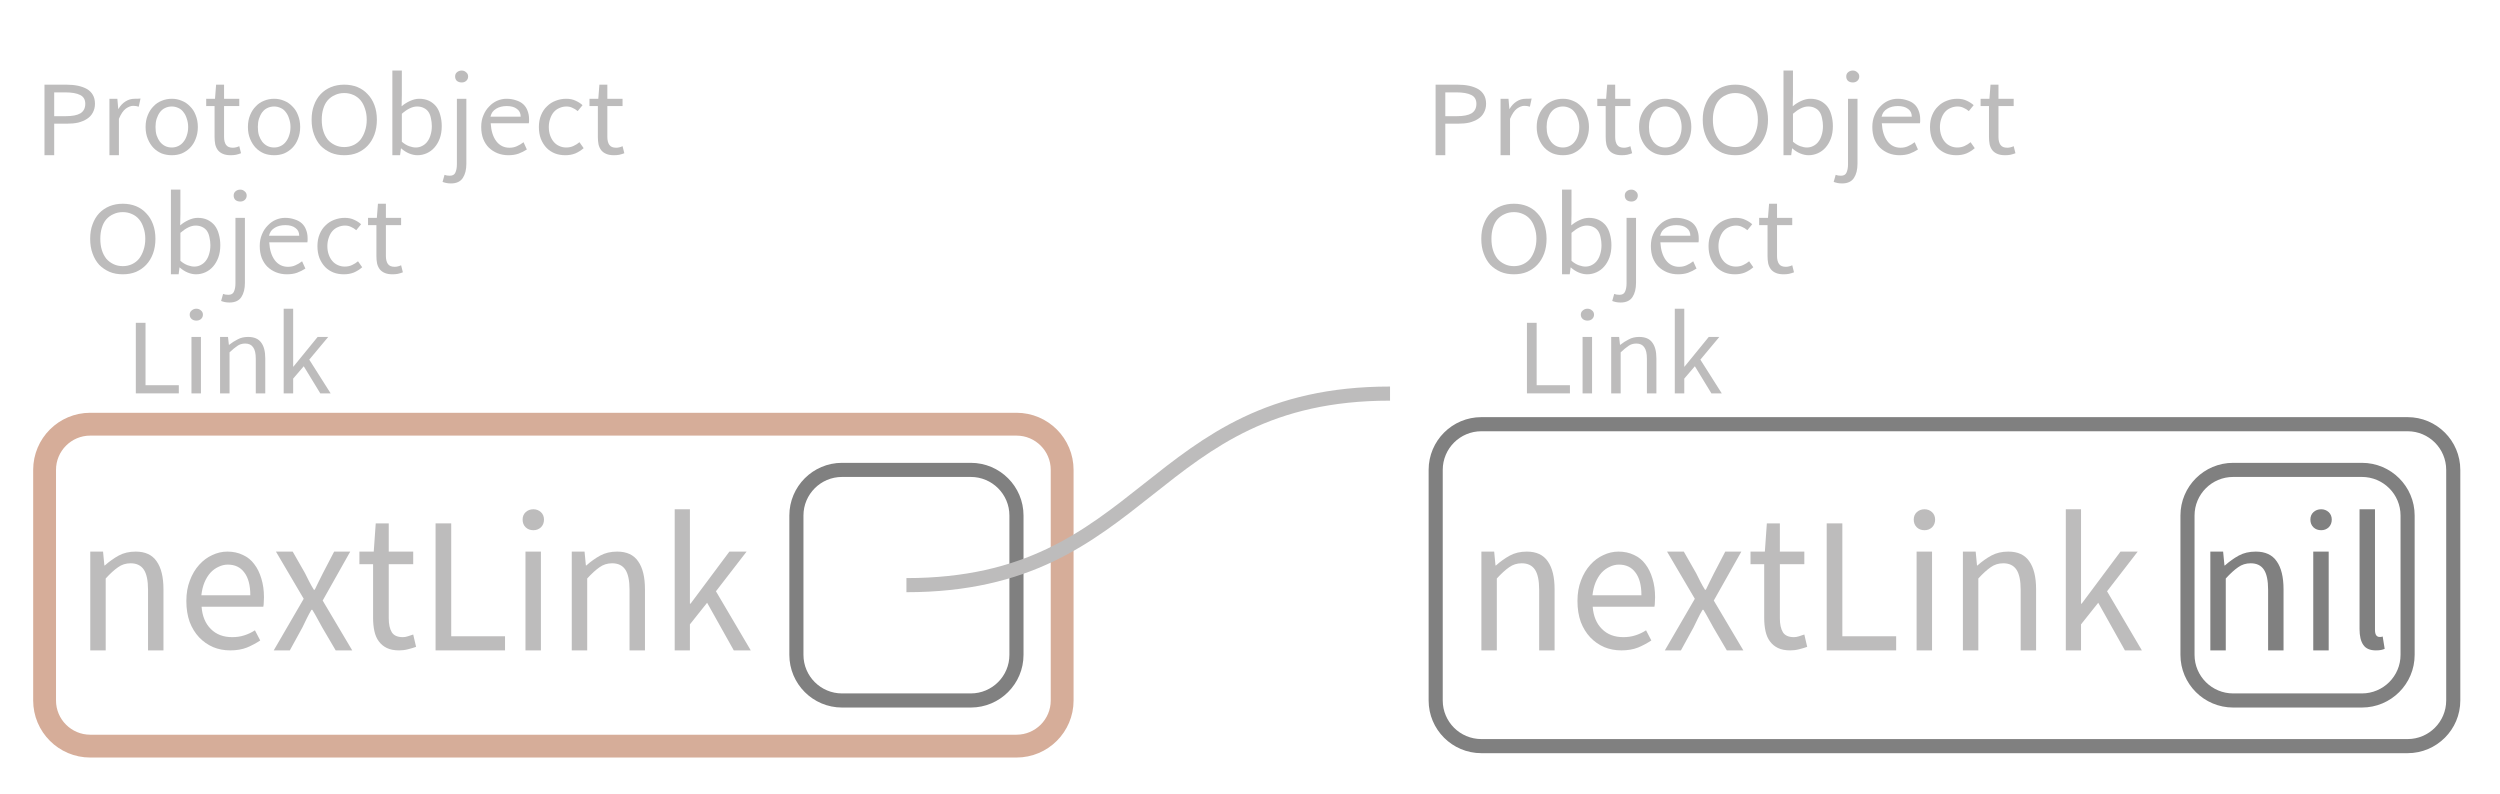
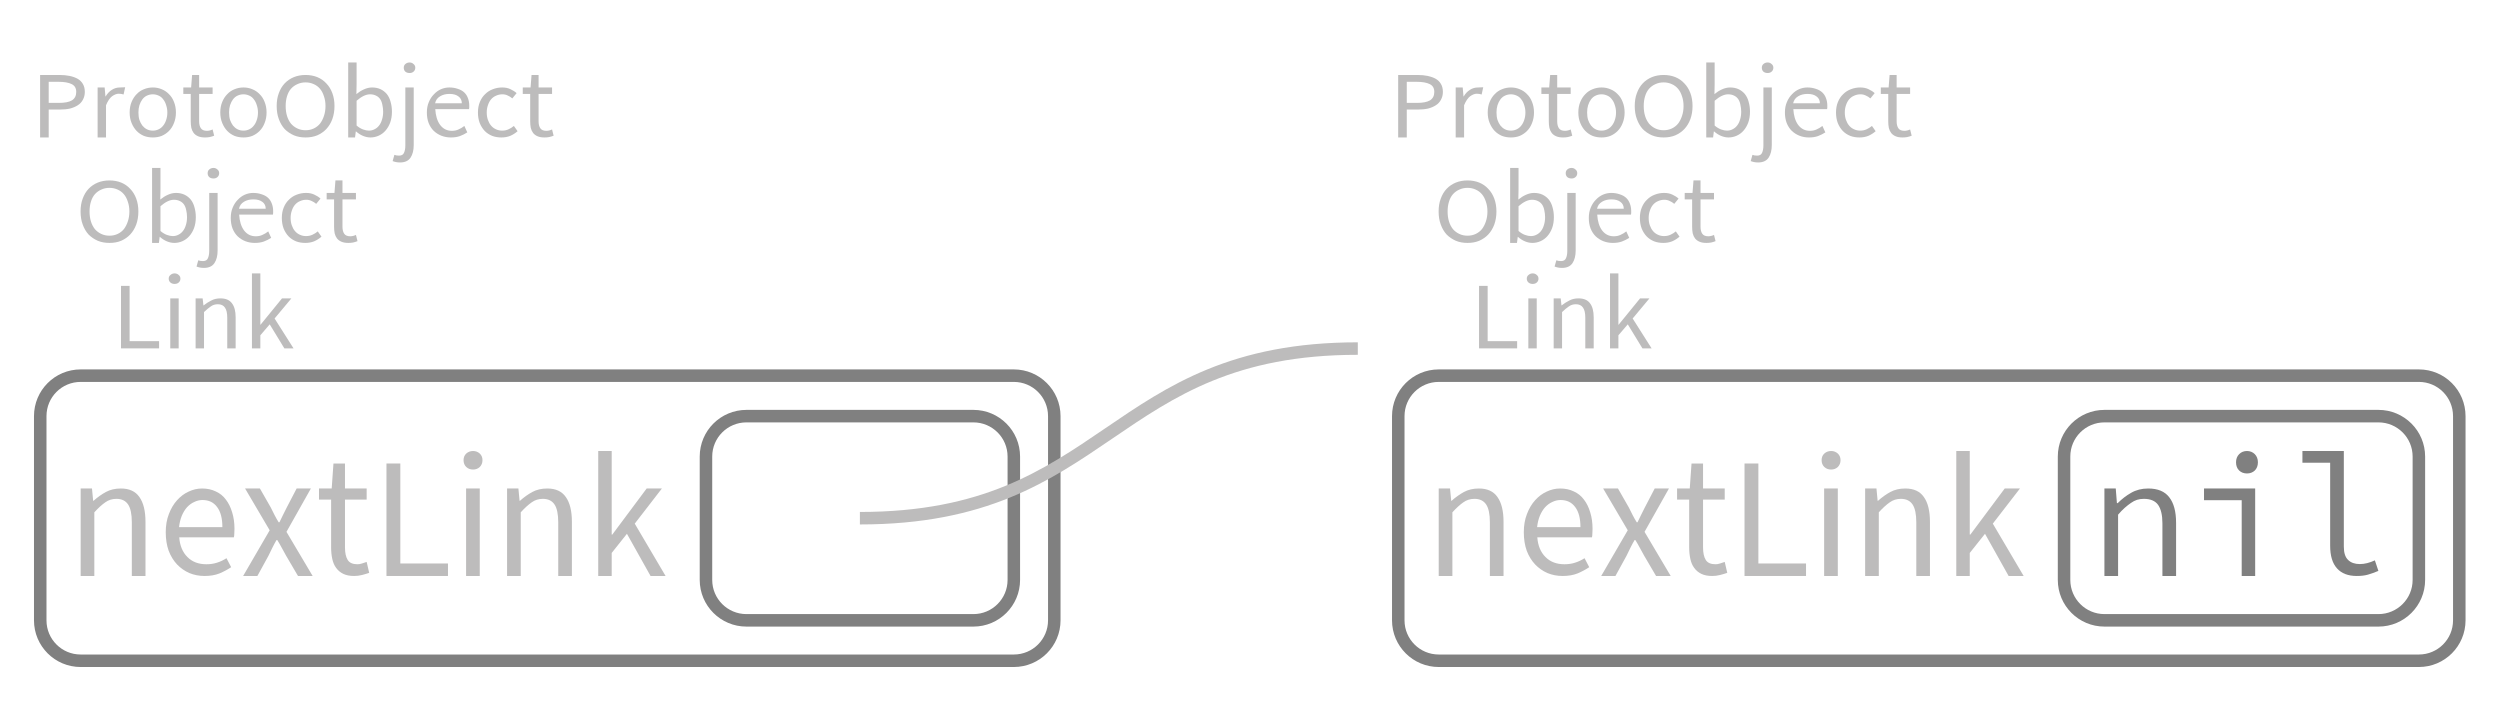
- <svg xmlns="http://www.w3.org/2000/svg" xmlns:xlink="http://www.w3.org/1999/xlink" width="177.153pt" height="56.217pt" viewBox="0 0 177.153 56.217" version="1.1">
+ <svg xmlns="http://www.w3.org/2000/svg" xmlns:xlink="http://www.w3.org/1999/xlink" width="200.038pt" height="56.217pt" viewBox="0 0 200.038 56.217" version="1.1">
  <defs>
    <g>
      <symbol overflow="visible" id="glyph0-0">
        <path style="stroke:none;" d="M 0.953 0 L 0.953 -5.5 L 4.875 -5.5 L 4.875 0 Z M 1.844 -0.484 L 3.953 -0.484 L 3.359 -1.578 L 2.922 -2.438 L 2.891 -2.438 L 2.453 -1.578 Z M 2.891 -3.25 L 2.922 -3.25 L 3.328 -4.016 L 3.875 -5 L 1.938 -5 L 2.484 -4.016 Z M 1.484 -0.922 L 2.531 -2.828 L 1.484 -4.766 Z M 4.312 -0.922 L 4.312 -4.766 L 3.281 -2.828 Z M 4.312 -0.922 " />
      </symbol>
      <symbol overflow="visible" id="glyph0-1">
        <path style="stroke:none;" d="M 0.734 0 L 0.734 -5 L 2.281 -5 C 2.582 -5 2.859 -4.973 3.109 -4.922 C 3.359 -4.867 3.57 -4.789 3.75 -4.688 C 3.926 -4.582 4.062 -4.445 4.156 -4.281 C 4.258 -4.113 4.312 -3.898 4.312 -3.641 C 4.312 -3.41 4.258 -3.203 4.156 -3.016 C 4.062 -2.836 3.926 -2.691 3.75 -2.578 C 3.57 -2.461 3.363 -2.375 3.125 -2.312 C 2.883 -2.258 2.613 -2.234 2.312 -2.234 L 1.422 -2.234 L 1.422 0 Z M 1.422 -2.766 L 2.234 -2.766 C 2.703 -2.766 3.051 -2.832 3.281 -2.969 C 3.508 -3.113 3.625 -3.336 3.625 -3.641 C 3.625 -3.941 3.504 -4.148 3.266 -4.266 C 3.023 -4.391 2.672 -4.453 2.203 -4.453 L 1.422 -4.453 Z M 1.422 -2.766 " />
      </symbol>
      <symbol overflow="visible" id="glyph0-2">
        <path style="stroke:none;" d="M 0.672 0 L 0.672 -4 L 1.234 -4 L 1.297 -3.281 L 1.312 -3.281 C 1.445 -3.508 1.613 -3.688 1.812 -3.812 C 2.008 -3.938 2.223 -4 2.453 -4 C 2.609 -4 2.75 -4.004 2.875 -4.016 L 2.75 -3.438 C 2.688 -3.457 2.625 -3.473 2.562 -3.484 C 2.508 -3.492 2.441 -3.5 2.359 -3.5 C 2.191 -3.5 2.016 -3.43 1.828 -3.297 C 1.648 -3.16 1.488 -2.922 1.344 -2.578 L 1.344 0 Z M 0.672 0 " />
      </symbol>
      <symbol overflow="visible" id="glyph0-3">
        <path style="stroke:none;" d="M 2.234 0 C 1.984 0 1.742 -0.039 1.516 -0.125 C 1.297 -0.219 1.102 -0.348 0.938 -0.516 C 0.77 -0.691 0.633 -0.906 0.531 -1.156 C 0.426 -1.406 0.375 -1.688 0.375 -2 C 0.375 -2.312 0.426 -2.594 0.531 -2.844 C 0.633 -3.094 0.77 -3.301 0.938 -3.469 C 1.102 -3.645 1.297 -3.773 1.516 -3.859 C 1.742 -3.953 1.984 -4 2.234 -4 C 2.484 -4 2.719 -3.953 2.938 -3.859 C 3.156 -3.773 3.348 -3.645 3.516 -3.469 C 3.691 -3.301 3.828 -3.094 3.922 -2.844 C 4.023 -2.594 4.078 -2.312 4.078 -2 C 4.078 -1.688 4.023 -1.406 3.922 -1.156 C 3.828 -0.906 3.691 -0.691 3.516 -0.516 C 3.348 -0.348 3.156 -0.219 2.938 -0.125 C 2.719 -0.039 2.484 0 2.234 0 Z M 2.234 -0.547 C 2.398 -0.547 2.555 -0.582 2.703 -0.656 C 2.848 -0.727 2.969 -0.828 3.062 -0.953 C 3.164 -1.078 3.242 -1.227 3.297 -1.406 C 3.359 -1.582 3.391 -1.781 3.391 -2 C 3.391 -2.207 3.359 -2.398 3.297 -2.578 C 3.242 -2.766 3.164 -2.922 3.062 -3.047 C 2.969 -3.18 2.848 -3.281 2.703 -3.344 C 2.555 -3.414 2.398 -3.453 2.234 -3.453 C 2.055 -3.453 1.895 -3.414 1.75 -3.344 C 1.613 -3.281 1.492 -3.18 1.391 -3.047 C 1.297 -2.922 1.219 -2.766 1.156 -2.578 C 1.102 -2.398 1.078 -2.207 1.078 -2 C 1.078 -1.781 1.102 -1.582 1.156 -1.406 C 1.219 -1.227 1.297 -1.078 1.391 -0.953 C 1.492 -0.828 1.613 -0.727 1.75 -0.656 C 1.895 -0.582 2.055 -0.547 2.234 -0.547 Z M 2.234 -0.547 " />
      </symbol>
      <symbol overflow="visible" id="glyph0-4">
        <path style="stroke:none;" d="M 1.938 0 C 1.719 0 1.535 -0.031 1.391 -0.094 C 1.242 -0.156 1.125 -0.242 1.031 -0.359 C 0.945 -0.473 0.883 -0.609 0.844 -0.766 C 0.812 -0.93 0.797 -1.109 0.797 -1.297 L 0.797 -3.484 L 0.203 -3.484 L 0.203 -4 L 0.828 -4 L 0.906 -5 L 1.469 -5 L 1.469 -4 L 2.547 -4 L 2.547 -3.484 L 1.469 -3.484 L 1.469 -1.297 C 1.469 -1.055 1.516 -0.867 1.609 -0.734 C 1.703 -0.598 1.863 -0.531 2.094 -0.531 C 2.164 -0.531 2.242 -0.539 2.328 -0.562 C 2.41 -0.582 2.484 -0.609 2.547 -0.641 L 2.672 -0.141 C 2.566 -0.098 2.445 -0.062 2.312 -0.031 C 2.188 -0.008 2.062 0 1.938 0 Z M 1.938 0 " />
      </symbol>
      <symbol overflow="visible" id="glyph0-5">
        <path style="stroke:none;" d="M 2.734 0 C 2.391 0 2.078 -0.055 1.797 -0.172 C 1.516 -0.297 1.27 -0.461 1.062 -0.672 C 0.863 -0.891 0.707 -1.156 0.594 -1.469 C 0.477 -1.781 0.422 -2.129 0.422 -2.516 C 0.422 -2.898 0.477 -3.242 0.594 -3.547 C 0.707 -3.859 0.863 -4.117 1.062 -4.328 C 1.27 -4.547 1.516 -4.711 1.797 -4.828 C 2.078 -4.941 2.391 -5 2.734 -5 C 3.078 -5 3.391 -4.941 3.672 -4.828 C 3.953 -4.711 4.191 -4.547 4.391 -4.328 C 4.598 -4.117 4.758 -3.859 4.875 -3.547 C 4.988 -3.242 5.047 -2.898 5.047 -2.516 C 5.047 -2.129 4.988 -1.781 4.875 -1.469 C 4.758 -1.156 4.598 -0.891 4.391 -0.672 C 4.191 -0.461 3.953 -0.297 3.672 -0.172 C 3.391 -0.055 3.078 0 2.734 0 Z M 2.734 -0.578 C 2.973 -0.578 3.191 -0.625 3.391 -0.719 C 3.586 -0.812 3.754 -0.941 3.891 -1.109 C 4.023 -1.285 4.129 -1.488 4.203 -1.719 C 4.285 -1.957 4.328 -2.223 4.328 -2.516 C 4.328 -2.805 4.285 -3.066 4.203 -3.297 C 4.129 -3.535 4.023 -3.734 3.891 -3.891 C 3.754 -4.055 3.586 -4.18 3.391 -4.266 C 3.191 -4.359 2.973 -4.406 2.734 -4.406 C 2.492 -4.406 2.273 -4.359 2.078 -4.266 C 1.879 -4.18 1.707 -4.055 1.562 -3.891 C 1.426 -3.734 1.32 -3.535 1.25 -3.297 C 1.176 -3.066 1.141 -2.805 1.141 -2.516 C 1.141 -2.223 1.176 -1.957 1.25 -1.719 C 1.32 -1.488 1.426 -1.285 1.562 -1.109 C 1.707 -0.941 1.879 -0.812 2.078 -0.719 C 2.273 -0.625 2.492 -0.578 2.734 -0.578 Z M 2.734 -0.578 " />
      </symbol>
      <symbol overflow="visible" id="glyph0-6">
        <path style="stroke:none;" d="M 2.453 0 C 2.266 0 2.066 -0.039 1.859 -0.125 C 1.66 -0.207 1.473 -0.328 1.297 -0.484 L 1.281 -0.484 L 1.219 0 L 0.672 0 L 0.672 -6 L 1.344 -6 L 1.344 -4.266 L 1.328 -3.469 C 1.516 -3.625 1.711 -3.75 1.922 -3.844 C 2.141 -3.945 2.359 -4 2.578 -4 C 2.836 -4 3.066 -3.953 3.266 -3.859 C 3.461 -3.766 3.629 -3.633 3.766 -3.469 C 3.898 -3.301 4 -3.098 4.062 -2.859 C 4.133 -2.617 4.172 -2.352 4.172 -2.062 C 4.172 -1.738 4.125 -1.445 4.031 -1.188 C 3.938 -0.938 3.812 -0.723 3.656 -0.547 C 3.5 -0.367 3.316 -0.234 3.109 -0.141 C 2.898 -0.047 2.68 0 2.453 0 Z M 2.328 -0.547 C 2.492 -0.547 2.645 -0.582 2.781 -0.656 C 2.926 -0.727 3.047 -0.828 3.141 -0.953 C 3.242 -1.078 3.32 -1.234 3.375 -1.422 C 3.438 -1.617 3.469 -1.832 3.469 -2.062 C 3.469 -2.258 3.445 -2.441 3.406 -2.609 C 3.375 -2.785 3.316 -2.938 3.234 -3.062 C 3.148 -3.188 3.039 -3.281 2.906 -3.344 C 2.77 -3.414 2.609 -3.453 2.422 -3.453 C 2.098 -3.453 1.738 -3.281 1.344 -2.938 L 1.344 -0.953 C 1.52 -0.805 1.691 -0.703 1.859 -0.641 C 2.035 -0.578 2.191 -0.547 2.328 -0.547 Z M 2.328 -0.547 " />
      </symbol>
      <symbol overflow="visible" id="glyph0-7">
        <path style="stroke:none;" d="M 0.266 2 C 0.141 2 0.031 1.988 -0.062 1.969 C -0.164 1.945 -0.254 1.922 -0.328 1.891 L -0.188 1.391 C -0.133 1.41 -0.078 1.426 -0.016 1.438 C 0.047 1.445 0.113 1.453 0.188 1.453 C 0.383 1.453 0.516 1.379 0.578 1.234 C 0.648 1.086 0.688 0.891 0.688 0.641 L 0.688 -4 L 1.359 -4 L 1.359 0.609 C 1.359 1.023 1.273 1.359 1.109 1.609 C 0.941 1.867 0.66 2 0.266 2 Z M 1.031 -5.156 C 0.895 -5.156 0.781 -5.191 0.688 -5.266 C 0.602 -5.348 0.562 -5.453 0.562 -5.578 C 0.562 -5.703 0.602 -5.801 0.688 -5.875 C 0.781 -5.957 0.895 -6 1.031 -6 C 1.156 -6 1.258 -5.957 1.344 -5.875 C 1.438 -5.801 1.484 -5.703 1.484 -5.578 C 1.484 -5.453 1.438 -5.348 1.344 -5.266 C 1.258 -5.191 1.156 -5.156 1.031 -5.156 Z M 1.031 -5.156 " />
      </symbol>
      <symbol overflow="visible" id="glyph0-8">
        <path style="stroke:none;" d="M 2.297 0 C 2.023 0 1.77 -0.047 1.531 -0.141 C 1.301 -0.234 1.098 -0.363 0.922 -0.531 C 0.754 -0.695 0.617 -0.906 0.516 -1.156 C 0.422 -1.406 0.375 -1.688 0.375 -2 C 0.375 -2.312 0.426 -2.586 0.531 -2.828 C 0.633 -3.078 0.77 -3.285 0.938 -3.453 C 1.102 -3.629 1.289 -3.766 1.5 -3.859 C 1.719 -3.953 1.941 -4 2.172 -4 C 2.422 -4 2.645 -3.961 2.844 -3.891 C 3.051 -3.828 3.223 -3.734 3.359 -3.609 C 3.492 -3.484 3.594 -3.332 3.656 -3.156 C 3.727 -2.977 3.766 -2.781 3.766 -2.562 C 3.766 -2.5 3.766 -2.441 3.766 -2.391 C 3.766 -2.336 3.758 -2.297 3.75 -2.266 L 1.047 -2.266 C 1.078 -1.734 1.207 -1.312 1.438 -1 C 1.676 -0.688 1.988 -0.531 2.375 -0.531 C 2.57 -0.531 2.75 -0.566 2.906 -0.641 C 3.07 -0.711 3.227 -0.805 3.375 -0.922 L 3.609 -0.406 C 3.43 -0.289 3.234 -0.191 3.016 -0.109 C 2.805 -0.035 2.566 0 2.297 0 Z M 1.031 -2.734 L 3.172 -2.734 C 3.172 -2.973 3.082 -3.156 2.906 -3.281 C 2.738 -3.414 2.5 -3.484 2.188 -3.484 C 2.039 -3.484 1.906 -3.469 1.781 -3.438 C 1.656 -3.406 1.539 -3.359 1.438 -3.297 C 1.332 -3.234 1.242 -3.156 1.172 -3.062 C 1.109 -2.969 1.062 -2.859 1.031 -2.734 Z M 1.031 -2.734 " />
      </symbol>
      <symbol overflow="visible" id="glyph0-9">
        <path style="stroke:none;" d="M 2.25 0 C 1.988 0 1.742 -0.039 1.516 -0.125 C 1.285 -0.219 1.086 -0.348 0.922 -0.516 C 0.754 -0.691 0.617 -0.906 0.516 -1.156 C 0.422 -1.406 0.375 -1.688 0.375 -2 C 0.375 -2.312 0.426 -2.594 0.531 -2.844 C 0.633 -3.094 0.773 -3.301 0.953 -3.469 C 1.129 -3.645 1.332 -3.773 1.562 -3.859 C 1.801 -3.953 2.051 -4 2.312 -4 C 2.57 -4 2.797 -3.953 2.984 -3.859 C 3.172 -3.773 3.332 -3.672 3.469 -3.547 L 3.125 -3.125 C 3.008 -3.227 2.883 -3.305 2.75 -3.359 C 2.625 -3.422 2.484 -3.453 2.328 -3.453 C 2.148 -3.453 1.984 -3.414 1.828 -3.344 C 1.672 -3.281 1.535 -3.18 1.422 -3.047 C 1.316 -2.922 1.234 -2.766 1.172 -2.578 C 1.109 -2.398 1.078 -2.207 1.078 -2 C 1.078 -1.781 1.109 -1.582 1.172 -1.406 C 1.234 -1.227 1.316 -1.078 1.422 -0.953 C 1.523 -0.828 1.656 -0.727 1.812 -0.656 C 1.969 -0.582 2.133 -0.547 2.312 -0.547 C 2.5 -0.547 2.672 -0.582 2.828 -0.656 C 2.984 -0.727 3.125 -0.816 3.25 -0.922 L 3.547 -0.5 C 3.367 -0.344 3.172 -0.219 2.953 -0.125 C 2.734 -0.039 2.5 0 2.25 0 Z M 2.25 0 " />
      </symbol>
      <symbol overflow="visible" id="glyph0-10">
        <path style="stroke:none;" d="M 0.734 0 L 0.734 -5 L 1.422 -5 L 1.422 -0.578 L 3.781 -0.578 L 3.781 0 Z M 0.734 0 " />
      </symbol>
      <symbol overflow="visible" id="glyph0-11">
        <path style="stroke:none;" d="M 0.672 0 L 0.672 -4 L 1.344 -4 L 1.344 0 Z M 1.016 -5.156 C 0.891 -5.156 0.781 -5.191 0.688 -5.266 C 0.594 -5.348 0.547 -5.453 0.547 -5.578 C 0.547 -5.703 0.594 -5.801 0.688 -5.875 C 0.781 -5.957 0.891 -6 1.016 -6 C 1.148 -6 1.258 -5.957 1.344 -5.875 C 1.438 -5.801 1.484 -5.703 1.484 -5.578 C 1.484 -5.453 1.438 -5.348 1.344 -5.266 C 1.258 -5.191 1.148 -5.156 1.016 -5.156 Z M 1.016 -5.156 " />
      </symbol>
      <symbol overflow="visible" id="glyph0-12">
        <path style="stroke:none;" d="M 0.672 0 L 0.672 -4 L 1.234 -4 L 1.297 -3.438 L 1.312 -3.438 C 1.508 -3.594 1.711 -3.723 1.922 -3.828 C 2.129 -3.941 2.375 -4 2.656 -4 C 3.082 -4 3.391 -3.867 3.578 -3.609 C 3.773 -3.359 3.875 -2.984 3.875 -2.484 L 3.875 0 L 3.203 0 L 3.203 -2.453 C 3.203 -2.828 3.141 -3.098 3.016 -3.266 C 2.898 -3.441 2.711 -3.531 2.453 -3.531 C 2.234 -3.531 2.047 -3.473 1.891 -3.359 C 1.734 -3.254 1.551 -3.102 1.344 -2.906 L 1.344 0 Z M 0.672 0 " />
      </symbol>
      <symbol overflow="visible" id="glyph0-13">
        <path style="stroke:none;" d="M 0.672 0 L 0.672 -6 L 1.344 -6 L 1.344 -1.891 L 1.359 -1.891 L 3.078 -4 L 3.828 -4 L 2.484 -2.391 L 4 0 L 3.266 0 L 2.094 -1.922 L 1.344 -1.047 L 1.344 0 Z M 0.672 0 " />
      </symbol>
      <symbol overflow="visible" id="glyph1-0">
        <path style="stroke:none;" d="M 1.141 0 L 1.141 -8.797 L 7.703 -8.797 L 7.703 0 Z M 2.609 -0.766 L 6.203 -0.766 L 5.172 -2.531 L 4.453 -3.906 L 4.391 -3.906 L 3.641 -2.531 Z M 4.391 -5.156 L 4.453 -5.156 L 5.125 -6.406 L 6.062 -8 L 2.766 -8 L 3.703 -6.406 Z M 2 -1.453 L 3.781 -4.531 L 2 -7.625 Z M 6.812 -1.453 L 6.812 -7.625 L 5.047 -4.531 Z M 6.812 -1.453 " />
      </symbol>
      <symbol overflow="visible" id="glyph1-1">
        <path style="stroke:none;" d="M 1.094 0 L 1.094 -7 L 2 -7 L 2.094 -6.016 L 2.125 -6.016 C 2.438 -6.297 2.766 -6.531 3.109 -6.719 C 3.453 -6.906 3.852 -7 4.312 -7 C 4.988 -7 5.484 -6.77 5.797 -6.312 C 6.117 -5.863 6.281 -5.203 6.281 -4.328 L 6.281 0 L 5.188 0 L 5.188 -4.297 C 5.188 -4.953 5.086 -5.426 4.891 -5.719 C 4.691 -6.02 4.379 -6.172 3.953 -6.172 C 3.617 -6.172 3.32 -6.078 3.062 -5.891 C 2.801 -5.711 2.508 -5.445 2.188 -5.094 L 2.188 0 Z M 1.094 0 " />
      </symbol>
      <symbol overflow="visible" id="glyph1-2">
        <path style="stroke:none;" d="M 3.719 0 C 3.281 0 2.875 -0.078 2.5 -0.234 C 2.125 -0.398 1.797 -0.629 1.516 -0.922 C 1.234 -1.223 1.008 -1.586 0.844 -2.016 C 0.688 -2.453 0.609 -2.945 0.609 -3.5 C 0.609 -4.039 0.691 -4.523 0.859 -4.953 C 1.023 -5.391 1.242 -5.758 1.516 -6.062 C 1.785 -6.363 2.094 -6.594 2.438 -6.75 C 2.781 -6.914 3.141 -7 3.516 -7 C 3.922 -7 4.285 -6.922 4.609 -6.766 C 4.941 -6.617 5.211 -6.398 5.422 -6.109 C 5.641 -5.828 5.805 -5.488 5.922 -5.094 C 6.047 -4.695 6.109 -4.254 6.109 -3.766 C 6.109 -3.629 6.102 -3.504 6.094 -3.391 C 6.094 -3.273 6.082 -3.176 6.062 -3.094 L 1.688 -3.094 C 1.738 -2.426 1.957 -1.898 2.344 -1.516 C 2.727 -1.129 3.234 -0.938 3.859 -0.938 C 4.16 -0.938 4.441 -0.977 4.703 -1.062 C 4.973 -1.145 5.227 -1.266 5.469 -1.422 L 5.844 -0.703 C 5.562 -0.516 5.25 -0.348 4.906 -0.203 C 4.562 -0.066 4.164 0 3.719 0 Z M 1.672 -3.906 L 5.141 -3.906 C 5.141 -4.613 5 -5.148 4.719 -5.516 C 4.445 -5.891 4.055 -6.078 3.547 -6.078 C 3.316 -6.078 3.098 -6.023 2.891 -5.922 C 2.68 -5.828 2.488 -5.688 2.312 -5.5 C 2.145 -5.312 2.004 -5.082 1.891 -4.812 C 1.785 -4.551 1.711 -4.25 1.672 -3.906 Z M 1.672 -3.906 " />
      </symbol>
      <symbol overflow="visible" id="glyph1-3">
        <path style="stroke:none;" d="M 0.188 0 L 2.312 -3.656 L 0.344 -7 L 1.531 -7 L 2.406 -5.469 C 2.5 -5.27 2.598 -5.07 2.703 -4.875 C 2.805 -4.676 2.914 -4.484 3.031 -4.297 L 3.094 -4.297 C 3.188 -4.484 3.281 -4.676 3.375 -4.875 C 3.477 -5.07 3.578 -5.27 3.672 -5.469 L 4.469 -7 L 5.609 -7 L 3.656 -3.531 L 5.75 0 L 4.578 0 L 3.625 -1.625 C 3.508 -1.832 3.395 -2.039 3.281 -2.25 C 3.164 -2.469 3.047 -2.676 2.922 -2.875 L 2.859 -2.875 C 2.742 -2.676 2.633 -2.473 2.531 -2.266 C 2.426 -2.055 2.32 -1.844 2.219 -1.625 L 1.328 0 Z M 0.188 0 " />
      </symbol>
      <symbol overflow="visible" id="glyph1-4">
        <path style="stroke:none;" d="M 3.125 0 C 2.781 0 2.488 -0.055 2.25 -0.172 C 2.02 -0.285 1.832 -0.441 1.688 -0.641 C 1.539 -0.836 1.438 -1.078 1.375 -1.359 C 1.312 -1.648 1.281 -1.961 1.281 -2.297 L 1.281 -6.109 L 0.312 -6.109 L 0.312 -7 L 1.328 -7 L 1.469 -9 L 2.391 -9 L 2.391 -7 L 4.125 -7 L 4.125 -6.109 L 2.391 -6.109 L 2.391 -2.281 C 2.391 -1.852 2.461 -1.52 2.609 -1.281 C 2.754 -1.051 3.016 -0.938 3.391 -0.938 C 3.504 -0.938 3.625 -0.957 3.75 -1 C 3.883 -1.039 4.008 -1.082 4.125 -1.125 L 4.328 -0.25 C 4.148 -0.188 3.957 -0.129 3.75 -0.078 C 3.539 -0.023 3.332 0 3.125 0 Z M 3.125 0 " />
      </symbol>
      <symbol overflow="visible" id="glyph1-5">
        <path style="stroke:none;" d="M 1.203 0 L 1.203 -9 L 2.312 -9 L 2.312 -1 L 6.125 -1 L 6.125 0 Z M 1.203 0 " />
      </symbol>
      <symbol overflow="visible" id="glyph1-6">
        <path style="stroke:none;" d="M 1.094 0 L 1.094 -7 L 2.188 -7 L 2.188 0 Z M 1.656 -8.516 C 1.438 -8.516 1.254 -8.582 1.109 -8.719 C 0.961 -8.863 0.891 -9.047 0.891 -9.266 C 0.891 -9.484 0.961 -9.66 1.109 -9.797 C 1.254 -9.93 1.438 -10 1.656 -10 C 1.863 -10 2.039 -9.93 2.188 -9.797 C 2.332 -9.66 2.406 -9.484 2.406 -9.266 C 2.406 -9.047 2.332 -8.863 2.188 -8.719 C 2.039 -8.582 1.863 -8.516 1.656 -8.516 Z M 1.656 -8.516 " />
      </symbol>
      <symbol overflow="visible" id="glyph1-7">
        <path style="stroke:none;" d="M 1.094 0 L 1.094 -10 L 2.172 -10 L 2.172 -3.312 L 2.219 -3.312 L 4.969 -7 L 6.188 -7 L 4.016 -4.188 L 6.484 0 L 5.281 0 L 3.391 -3.375 L 2.172 -1.844 L 2.172 0 Z M 1.094 0 " />
      </symbol>
-       <symbol overflow="visible" id="glyph1-8">
-         <path style="stroke:none;" d="M 2.25 0 C 1.832 0 1.535 -0.129 1.359 -0.391 C 1.18 -0.648 1.094 -1.023 1.094 -1.516 L 1.094 -10 L 2.188 -10 L 2.188 -1.453 C 2.188 -1.273 2.219 -1.145 2.281 -1.062 C 2.344 -0.988 2.414 -0.953 2.5 -0.953 C 2.531 -0.953 2.562 -0.953 2.594 -0.953 C 2.625 -0.953 2.672 -0.961 2.734 -0.984 L 2.875 -0.109 C 2.801 -0.078 2.719 -0.051 2.625 -0.031 C 2.531 -0.008 2.406 0 2.25 0 Z M 2.25 0 " />
+       <symbol overflow="visible" id="glyph2-0">
+         <path style="stroke:none;" d="M 1 0 L 1 -8.797 L 7.125 -8.797 L 7.125 0 Z M 2.406 -0.766 L 5.672 -0.766 L 4.75 -2.531 L 4.094 -3.906 L 4.031 -3.906 L 3.344 -2.531 Z M 1.859 -1.453 L 3.484 -4.531 L 1.859 -7.625 Z M 4.031 -5.156 L 4.094 -5.156 L 4.703 -6.406 L 5.547 -8 L 2.562 -8 L 3.406 -6.406 Z M 4.547 -4.516 L 6.25 -1.453 L 6.25 -7.625 Z M 4.547 -4.516 " />
+       </symbol>
+       <symbol overflow="visible" id="glyph2-1">
+         <path style="stroke:none;" d="M 1.234 0 L 1.234 -7 L 2.141 -7 L 2.234 -5.828 L 2.297 -5.828 C 2.629 -6.16 2.988 -6.438 3.375 -6.656 C 3.77 -6.883 4.223 -7 4.734 -7 C 5.504 -7 6.066 -6.766 6.422 -6.297 C 6.785 -5.836 6.969 -5.156 6.969 -4.25 L 6.969 0 L 5.875 0 L 5.875 -4.219 C 5.875 -4.875 5.758 -5.363 5.531 -5.688 C 5.301 -6.008 4.922 -6.172 4.391 -6.172 C 4.191 -6.172 4.008 -6.145 3.844 -6.094 C 3.676 -6.039 3.516 -5.957 3.359 -5.844 C 3.203 -5.738 3.035 -5.609 2.859 -5.453 C 2.691 -5.305 2.516 -5.125 2.328 -4.906 L 2.328 0 Z M 1.234 0 " />
+       </symbol>
+       <symbol overflow="visible" id="glyph2-2">
+         <path style="stroke:none;" d="M 4.219 0 L 4.219 -6.062 L 1.203 -6.062 L 1.203 -7 L 5.297 -7 L 5.297 0 Z M 4.641 -8.203 C 4.391 -8.203 4.18 -8.281 4.016 -8.438 C 3.848 -8.602 3.766 -8.82 3.766 -9.094 C 3.766 -9.363 3.848 -9.582 4.016 -9.75 C 4.18 -9.914 4.391 -10 4.641 -10 C 4.891 -10 5.098 -9.914 5.266 -9.75 C 5.43 -9.582 5.516 -9.363 5.516 -9.094 C 5.516 -8.82 5.43 -8.602 5.266 -8.438 C 5.098 -8.281 4.891 -8.203 4.641 -8.203 Z M 4.641 -8.203 " />
+       </symbol>
+       <symbol overflow="visible" id="glyph2-3">
+         <path style="stroke:none;" d="M 5.422 0 C 4.734 0 4.207 -0.203 3.844 -0.609 C 3.477 -1.016 3.297 -1.617 3.297 -2.422 L 3.297 -9.062 L 1.078 -9.062 L 1.078 -10 L 4.391 -10 L 4.391 -2.344 C 4.391 -1.852 4.504 -1.5 4.734 -1.281 C 4.961 -1.062 5.273 -0.953 5.672 -0.953 C 6.047 -0.953 6.445 -1.051 6.875 -1.25 L 7.156 -0.406 C 6.852 -0.281 6.578 -0.18 6.328 -0.109 C 6.078 -0.035 5.773 0 5.422 0 Z M 5.422 0 " />
      </symbol>
    </g>
  </defs>
-   <g id="surface829">
+   <g id="surface289905">
    <g style="fill:rgb(74.096%,73.705%,73.705%);fill-opacity:1;">
-       <use xlink:href="#glyph0-1" x="2.418" y="10.999" />
-       <use xlink:href="#glyph0-2" x="7.082" y="10.999" />
-       <use xlink:href="#glyph0-3" x="9.942" y="10.999" />
-       <use xlink:href="#glyph0-4" x="14.408" y="10.999" />
-       <use xlink:href="#glyph0-3" x="17.193" y="10.999" />
-       <use xlink:href="#glyph0-5" x="21.659" y="10.999" />
-       <use xlink:href="#glyph0-6" x="27.131" y="10.999" />
-       <use xlink:href="#glyph0-7" x="31.688" y="10.999" />
-       <use xlink:href="#glyph0-8" x="33.724" y="10.999" />
-       <use xlink:href="#glyph0-9" x="37.811" y="10.999" />
-       <use xlink:href="#glyph0-4" x="41.568" y="10.999" />
+       <use xlink:href="#glyph0-1" x="2.475" y="10.999" />
+       <use xlink:href="#glyph0-2" x="7.139" y="10.999" />
+       <use xlink:href="#glyph0-3" x="9.999" y="10.999" />
+       <use xlink:href="#glyph0-4" x="14.465" y="10.999" />
+       <use xlink:href="#glyph0-3" x="17.251" y="10.999" />
+       <use xlink:href="#glyph0-5" x="21.717" y="10.999" />
+       <use xlink:href="#glyph0-6" x="27.189" y="10.999" />
+       <use xlink:href="#glyph0-7" x="31.745" y="10.999" />
+       <use xlink:href="#glyph0-8" x="33.781" y="10.999" />
+       <use xlink:href="#glyph0-9" x="37.868" y="10.999" />
+       <use xlink:href="#glyph0-4" x="41.626" y="10.999" />
    </g>
    <g style="fill:rgb(74.096%,73.705%,73.705%);fill-opacity:1;">
-       <use xlink:href="#glyph0-5" x="5.967" y="19.437" />
-       <use xlink:href="#glyph0-6" x="11.439" y="19.437" />
-       <use xlink:href="#glyph0-7" x="15.996" y="19.437" />
-       <use xlink:href="#glyph0-8" x="18.031" y="19.437" />
-       <use xlink:href="#glyph0-9" x="22.119" y="19.437" />
-       <use xlink:href="#glyph0-4" x="25.876" y="19.437" />
+       <use xlink:href="#glyph0-5" x="6.025" y="19.437" />
+       <use xlink:href="#glyph0-6" x="11.496" y="19.437" />
+       <use xlink:href="#glyph0-7" x="16.053" y="19.437" />
+       <use xlink:href="#glyph0-8" x="18.089" y="19.437" />
+       <use xlink:href="#glyph0-9" x="22.176" y="19.437" />
+       <use xlink:href="#glyph0-4" x="25.934" y="19.437" />
    </g>
    <g style="fill:rgb(74.096%,73.705%,73.705%);fill-opacity:1;">
-       <use xlink:href="#glyph0-10" x="8.89" y="27.875" />
-       <use xlink:href="#glyph0-11" x="12.895" y="27.875" />
-       <use xlink:href="#glyph0-12" x="14.922" y="27.875" />
-       <use xlink:href="#glyph0-13" x="19.43" y="27.875" />
+       <use xlink:href="#glyph0-10" x="8.948" y="27.875" />
+       <use xlink:href="#glyph0-11" x="12.952" y="27.875" />
+       <use xlink:href="#glyph0-12" x="14.98" y="27.875" />
+       <use xlink:href="#glyph0-13" x="19.487" y="27.875" />
    </g>
-     <path style="fill-rule:evenodd;fill:rgb(100%,100%,100%);fill-opacity:1;stroke-width:1.618;stroke-linecap:butt;stroke-linejoin:bevel;stroke:rgb(60.02%,20.039%,0%);stroke-opacity:0.4;stroke-miterlimit:10;" d="M -32.817 -11.407 L 32.816 -11.407 C 34.605 -11.407 36.054 -9.958 36.054 -8.169 L 36.054 8.171 C 36.054 9.956 34.605 11.405 32.816 11.405 L -32.817 11.405 C -34.602 11.405 -36.052 9.956 -36.052 8.171 L -36.052 -8.169 C -36.052 -9.958 -34.602 -11.407 -32.817 -11.407 Z M -32.817 -11.407 " transform="matrix(1,0,0,1,39.2118,41.46597)" />
+     <path style="fill-rule:evenodd;fill:rgb(100%,100%,100%);fill-opacity:1;stroke-width:1;stroke-linecap:butt;stroke-linejoin:bevel;stroke:rgb(50.049%,50.049%,50.049%);stroke-opacity:1;stroke-miterlimit:10;" d="M -37.334 -11.407 L 37.334 -11.407 C 39.123 -11.407 40.572 -9.958 40.572 -8.169 L 40.572 8.171 C 40.572 9.956 39.123 11.405 37.334 11.405 L -37.334 11.405 C -39.123 11.405 -40.568 9.956 -40.568 8.171 L -40.568 -8.169 C -40.568 -9.958 -39.123 -11.407 -37.334 -11.407 Z M -37.334 -11.407 " transform="matrix(1,0,0,1,43.78721,41.46597)" />
    <g style="fill:rgb(74.096%,73.705%,73.705%);fill-opacity:1;">
-       <use xlink:href="#glyph1-1" x="5.302" y="46.087" />
-       <use xlink:href="#glyph1-2" x="12.596" y="46.087" />
-       <use xlink:href="#glyph1-3" x="19.209" y="46.087" />
-       <use xlink:href="#glyph1-4" x="25.156" y="46.087" />
-       <use xlink:href="#glyph1-5" x="29.662" y="46.087" />
-       <use xlink:href="#glyph1-6" x="36.142" y="46.087" />
-       <use xlink:href="#glyph1-1" x="39.422" y="46.087" />
-       <use xlink:href="#glyph1-7" x="46.716" y="46.087" />
+       <use xlink:href="#glyph1-1" x="5.36" y="46.087" />
+       <use xlink:href="#glyph1-2" x="12.653" y="46.087" />
+       <use xlink:href="#glyph1-3" x="19.266" y="46.087" />
+       <use xlink:href="#glyph1-4" x="25.213" y="46.087" />
+       <use xlink:href="#glyph1-5" x="29.72" y="46.087" />
+       <use xlink:href="#glyph1-6" x="36.2" y="46.087" />
+       <use xlink:href="#glyph1-1" x="39.48" y="46.087" />
+       <use xlink:href="#glyph1-7" x="46.773" y="46.087" />
    </g>
-     <path style="fill-rule:evenodd;fill:rgb(100%,100%,100%);fill-opacity:1;stroke-width:1;stroke-linecap:butt;stroke-linejoin:bevel;stroke:rgb(50.049%,50.049%,50.049%);stroke-opacity:1;stroke-miterlimit:10;" d="M -4.562 -8.169 L 4.563 -8.169 C 6.348 -8.169 7.798 -6.72 7.798 -4.935 L 7.798 4.936 C 7.798 6.722 6.348 8.171 4.563 8.171 L -4.562 8.171 C -6.347 8.171 -7.796 6.722 -7.796 4.936 L -7.796 -4.935 C -7.796 -6.72 -6.347 -8.169 -4.562 -8.169 Z M -4.562 -8.169 " transform="matrix(1,0,0,1,64.22983,41.46597)" />
+     <path style="fill-rule:evenodd;fill:rgb(100%,100%,100%);fill-opacity:1;stroke-width:1;stroke-linecap:butt;stroke-linejoin:bevel;stroke:rgb(50.049%,50.049%,50.049%);stroke-opacity:1;stroke-miterlimit:10;" d="M -9.079 -8.169 L 9.081 -8.169 C 10.867 -8.169 12.316 -6.72 12.316 -4.935 L 12.316 4.936 C 12.316 6.722 10.867 8.171 9.081 8.171 L -9.079 8.171 C -10.868 8.171 -12.317 6.722 -12.317 4.936 L -12.317 -4.935 C -12.317 -6.72 -10.868 -8.169 -9.079 -8.169 Z M -9.079 -8.169 " transform="matrix(1,0,0,1,68.80525,41.46597)" />
    <g style="fill:rgb(74.096%,73.705%,73.705%);fill-opacity:1;">
-       <use xlink:href="#glyph0-1" x="100.994" y="10.999" />
-       <use xlink:href="#glyph0-2" x="105.659" y="10.999" />
-       <use xlink:href="#glyph0-3" x="108.518" y="10.999" />
-       <use xlink:href="#glyph0-4" x="112.984" y="10.999" />
-       <use xlink:href="#glyph0-3" x="115.77" y="10.999" />
-       <use xlink:href="#glyph0-5" x="120.236" y="10.999" />
-       <use xlink:href="#glyph0-6" x="125.708" y="10.999" />
-       <use xlink:href="#glyph0-7" x="130.265" y="10.999" />
-       <use xlink:href="#glyph0-8" x="132.3" y="10.999" />
-       <use xlink:href="#glyph0-9" x="136.387" y="10.999" />
-       <use xlink:href="#glyph0-4" x="140.145" y="10.999" />
+       <use xlink:href="#glyph0-1" x="111.141" y="10.999" />
+       <use xlink:href="#glyph0-2" x="115.805" y="10.999" />
+       <use xlink:href="#glyph0-3" x="118.665" y="10.999" />
+       <use xlink:href="#glyph0-4" x="123.131" y="10.999" />
+       <use xlink:href="#glyph0-3" x="125.916" y="10.999" />
+       <use xlink:href="#glyph0-5" x="130.382" y="10.999" />
+       <use xlink:href="#glyph0-6" x="135.854" y="10.999" />
+       <use xlink:href="#glyph0-7" x="140.411" y="10.999" />
+       <use xlink:href="#glyph0-8" x="142.446" y="10.999" />
+       <use xlink:href="#glyph0-9" x="146.534" y="10.999" />
+       <use xlink:href="#glyph0-4" x="150.291" y="10.999" />
    </g>
    <g style="fill:rgb(74.096%,73.705%,73.705%);fill-opacity:1;">
-       <use xlink:href="#glyph0-5" x="104.544" y="19.437" />
-       <use xlink:href="#glyph0-6" x="110.015" y="19.437" />
-       <use xlink:href="#glyph0-7" x="114.572" y="19.437" />
-       <use xlink:href="#glyph0-8" x="116.608" y="19.437" />
-       <use xlink:href="#glyph0-9" x="120.695" y="19.437" />
-       <use xlink:href="#glyph0-4" x="124.453" y="19.437" />
+       <use xlink:href="#glyph0-5" x="114.69" y="19.437" />
+       <use xlink:href="#glyph0-6" x="120.162" y="19.437" />
+       <use xlink:href="#glyph0-7" x="124.719" y="19.437" />
+       <use xlink:href="#glyph0-8" x="126.754" y="19.437" />
+       <use xlink:href="#glyph0-9" x="130.841" y="19.437" />
+       <use xlink:href="#glyph0-4" x="134.599" y="19.437" />
    </g>
    <g style="fill:rgb(74.096%,73.705%,73.705%);fill-opacity:1;">
-       <use xlink:href="#glyph0-10" x="107.467" y="27.875" />
-       <use xlink:href="#glyph0-11" x="111.471" y="27.875" />
-       <use xlink:href="#glyph0-12" x="113.499" y="27.875" />
-       <use xlink:href="#glyph0-13" x="118.006" y="27.875" />
+       <use xlink:href="#glyph0-10" x="117.613" y="27.875" />
+       <use xlink:href="#glyph0-11" x="121.618" y="27.875" />
+       <use xlink:href="#glyph0-12" x="123.645" y="27.875" />
+       <use xlink:href="#glyph0-13" x="128.153" y="27.875" />
    </g>
-     <path style="fill-rule:evenodd;fill:rgb(100%,100%,100%);fill-opacity:1;stroke-width:1;stroke-linecap:butt;stroke-linejoin:bevel;stroke:rgb(50.049%,50.049%,50.049%);stroke-opacity:1;stroke-miterlimit:10;" d="M -32.816 -11.407 L 32.817 -11.407 C 34.602 -11.407 36.052 -9.958 36.052 -8.169 L 36.052 8.171 C 36.052 9.956 34.602 11.405 32.817 11.405 L -32.816 11.405 C -34.605 11.405 -36.054 9.956 -36.054 8.171 L -36.054 -8.169 C -36.054 -9.958 -34.605 -11.407 -32.816 -11.407 Z M -32.816 -11.407 " transform="matrix(1,0,0,1,137.7882,41.46597)" />
+     <path style="fill-rule:evenodd;fill:rgb(100%,100%,100%);fill-opacity:1;stroke-width:1;stroke-linecap:butt;stroke-linejoin:bevel;stroke:rgb(50.049%,50.049%,50.049%);stroke-opacity:1;stroke-miterlimit:10;" d="M -39.212 -11.407 L 39.214 -11.407 C 41.003 -11.407 42.448 -9.958 42.448 -8.169 L 42.448 8.171 C 42.448 9.956 41.003 11.405 39.214 11.405 L -39.212 11.405 C -41.001 11.405 -42.45 9.956 -42.45 8.171 L -42.45 -8.169 C -42.45 -9.958 -41.001 -11.407 -39.212 -11.407 Z M -39.212 -11.407 " transform="matrix(1,0,0,1,154.3328,41.46597)" />
    <g style="fill:rgb(74.096%,73.705%,73.705%);fill-opacity:1;">
-       <use xlink:href="#glyph1-1" x="103.879" y="46.087" />
-       <use xlink:href="#glyph1-2" x="111.172" y="46.087" />
-       <use xlink:href="#glyph1-3" x="117.785" y="46.087" />
-       <use xlink:href="#glyph1-4" x="123.732" y="46.087" />
-       <use xlink:href="#glyph1-5" x="128.239" y="46.087" />
-       <use xlink:href="#glyph1-6" x="134.719" y="46.087" />
-       <use xlink:href="#glyph1-1" x="137.999" y="46.087" />
-       <use xlink:href="#glyph1-7" x="145.292" y="46.087" />
+       <use xlink:href="#glyph1-1" x="114.025" y="46.087" />
+       <use xlink:href="#glyph1-2" x="121.319" y="46.087" />
+       <use xlink:href="#glyph1-3" x="127.932" y="46.087" />
+       <use xlink:href="#glyph1-4" x="133.879" y="46.087" />
+       <use xlink:href="#glyph1-5" x="138.385" y="46.087" />
+       <use xlink:href="#glyph1-6" x="144.865" y="46.087" />
+       <use xlink:href="#glyph1-1" x="148.145" y="46.087" />
+       <use xlink:href="#glyph1-7" x="155.439" y="46.087" />
    </g>
-     <path style="fill-rule:evenodd;fill:rgb(100%,100%,100%);fill-opacity:1;stroke-width:1;stroke-linecap:butt;stroke-linejoin:bevel;stroke:rgb(50.049%,50.049%,50.049%);stroke-opacity:1;stroke-miterlimit:10;" d="M -4.56 -8.169 L 4.561 -8.169 C 6.35 -8.169 7.799 -6.72 7.799 -4.935 L 7.799 4.936 C 7.799 6.722 6.35 8.171 4.561 8.171 L -4.56 8.171 C -6.349 8.171 -7.798 6.722 -7.798 4.936 L -7.798 -4.935 C -7.798 -6.72 -6.349 -8.169 -4.56 -8.169 Z M -4.56 -8.169 " transform="matrix(1,0,0,1,162.8062,41.46597)" />
+     <path style="fill-rule:evenodd;fill:rgb(100%,100%,100%);fill-opacity:1;stroke-width:1;stroke-linecap:butt;stroke-linejoin:bevel;stroke:rgb(50.049%,50.049%,50.049%);stroke-opacity:1;stroke-miterlimit:10;" d="M -10.96 -8.169 L 10.962 -8.169 C 12.747 -8.169 14.196 -6.72 14.196 -4.935 L 14.196 4.936 C 14.196 6.722 12.747 8.171 10.962 8.171 L -10.96 8.171 C -12.749 8.171 -14.195 6.722 -14.195 4.936 L -14.195 -4.935 C -14.195 -6.72 -12.749 -8.169 -10.96 -8.169 Z M -10.96 -8.169 " transform="matrix(1,0,0,1,179.3508,41.46597)" />
    <g style="fill:rgb(50.049%,50.049%,50.049%);fill-opacity:1;">
-       <use xlink:href="#glyph1-1" x="155.533" y="46.087" />
-       <use xlink:href="#glyph1-6" x="162.826" y="46.087" />
-       <use xlink:href="#glyph1-8" x="166.106" y="46.087" />
+       <use xlink:href="#glyph2-1" x="167.151" y="46.087" />
+       <use xlink:href="#glyph2-2" x="175.151" y="46.087" />
+       <use xlink:href="#glyph2-3" x="183.151" y="46.087" />
    </g>
-     <path style="fill:none;stroke-width:1;stroke-linecap:butt;stroke-linejoin:bevel;stroke:rgb(74.096%,73.705%,73.705%);stroke-opacity:1;stroke-miterlimit:10;" d="M 69.307 46.573 C 86.44 46.573 86.44 32.999 103.576 32.999 " transform="matrix(1,0,0,1,-5.076408,-5.108602)" />
+     <path style="fill:none;stroke-width:1;stroke-linecap:butt;stroke-linejoin:bevel;stroke:rgb(74.096%,73.705%,73.705%);stroke-opacity:1;stroke-miterlimit:10;" d="M 73.824 46.573 C 93.746 46.573 93.746 32.999 113.664 32.999 " transform="matrix(1,0,0,1,-5.019026,-5.108602)" />
  </g>
</svg>
